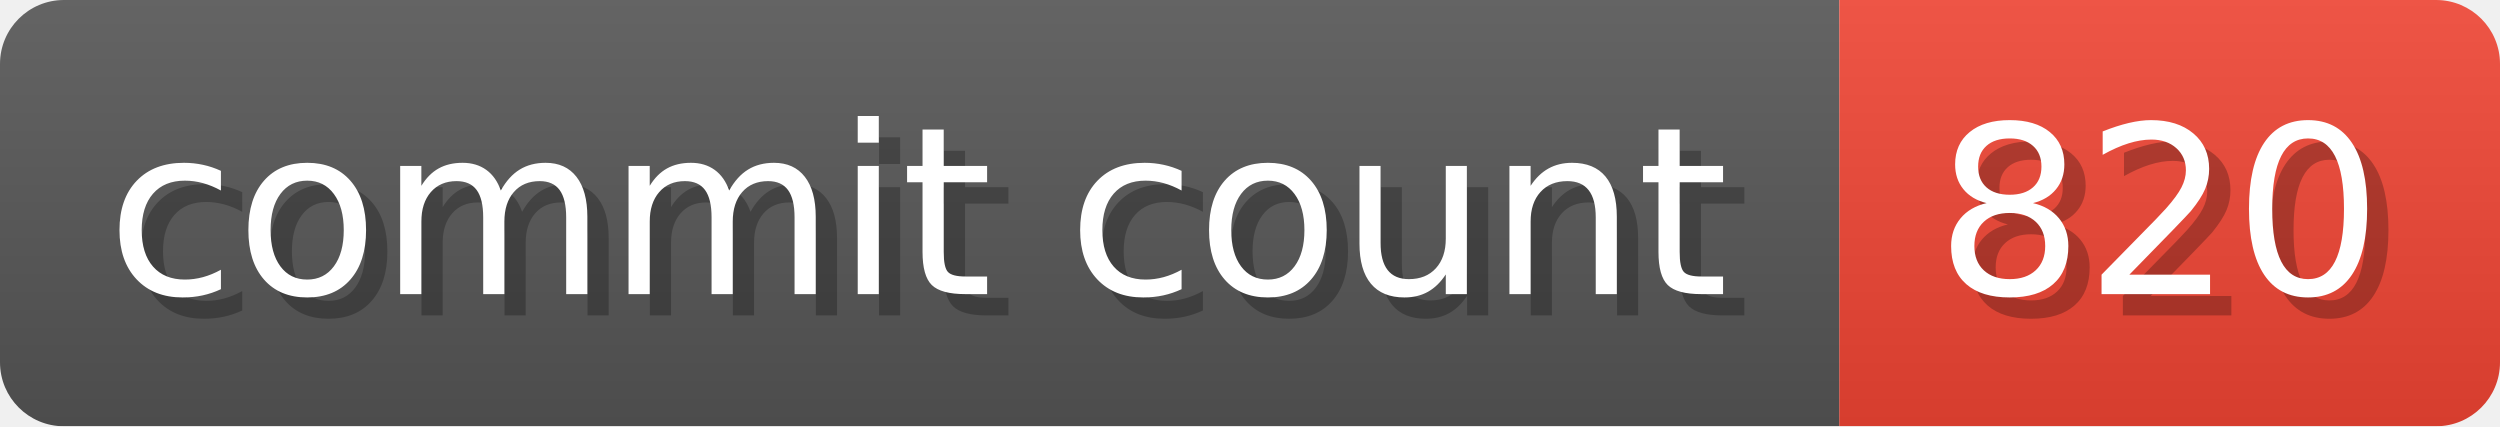
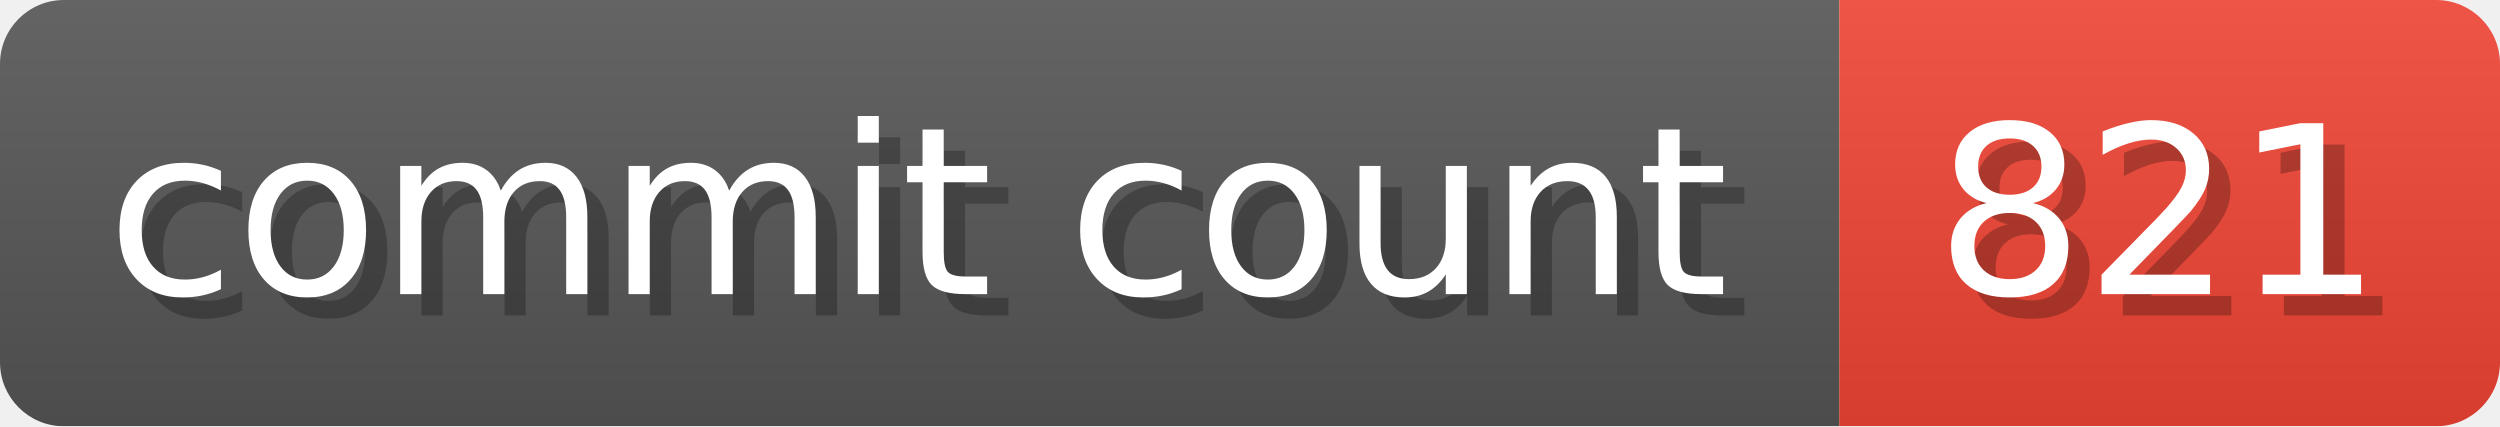
- <svg xmlns="http://www.w3.org/2000/svg" width="117.3" height="20" viewBox="0 0 1173 200" role="img" aria-label="commit count: 820 ">
+ <svg xmlns="http://www.w3.org/2000/svg" width="117.3" height="20" viewBox="0 0 1173 200" role="img" aria-label="commit count: 821 ">
  <linearGradient id="a" x2="0" y2="100%">
    <stop offset="0" stop-opacity=".1" stop-color="#EEE" />
    <stop offset="1" stop-opacity=".1" />
  </linearGradient>
  <mask id="m">
    <rect width="1173" height="200" rx="30" fill="#FFF" />
  </mask>
  <g mask="url(#m)">
    <rect width="863" height="200" fill="#555" />
    <rect width="310" height="200" fill="#E43" x="863" />
    <rect width="1173" height="200" fill="url(#a)" />
  </g>
  <g aria-hidden="true" fill="#fff" text-anchor="start" font-family="Verdana,DejaVu Sans,sans-serif" font-size="110">
    <text x="60" y="148" textLength="763" fill="#000" opacity="0.25">commit count</text>
    <text x="50" y="138" textLength="763">commit count</text>
-     <text x="918" y="148" textLength="210" fill="#000" opacity="0.25">820
+     <text x="918" y="148" textLength="210" fill="#000" opacity="0.25">821
</text>
-     <text x="908" y="138" textLength="210">820
+     <text x="908" y="138" textLength="210">821
</text>
  </g>
</svg>
